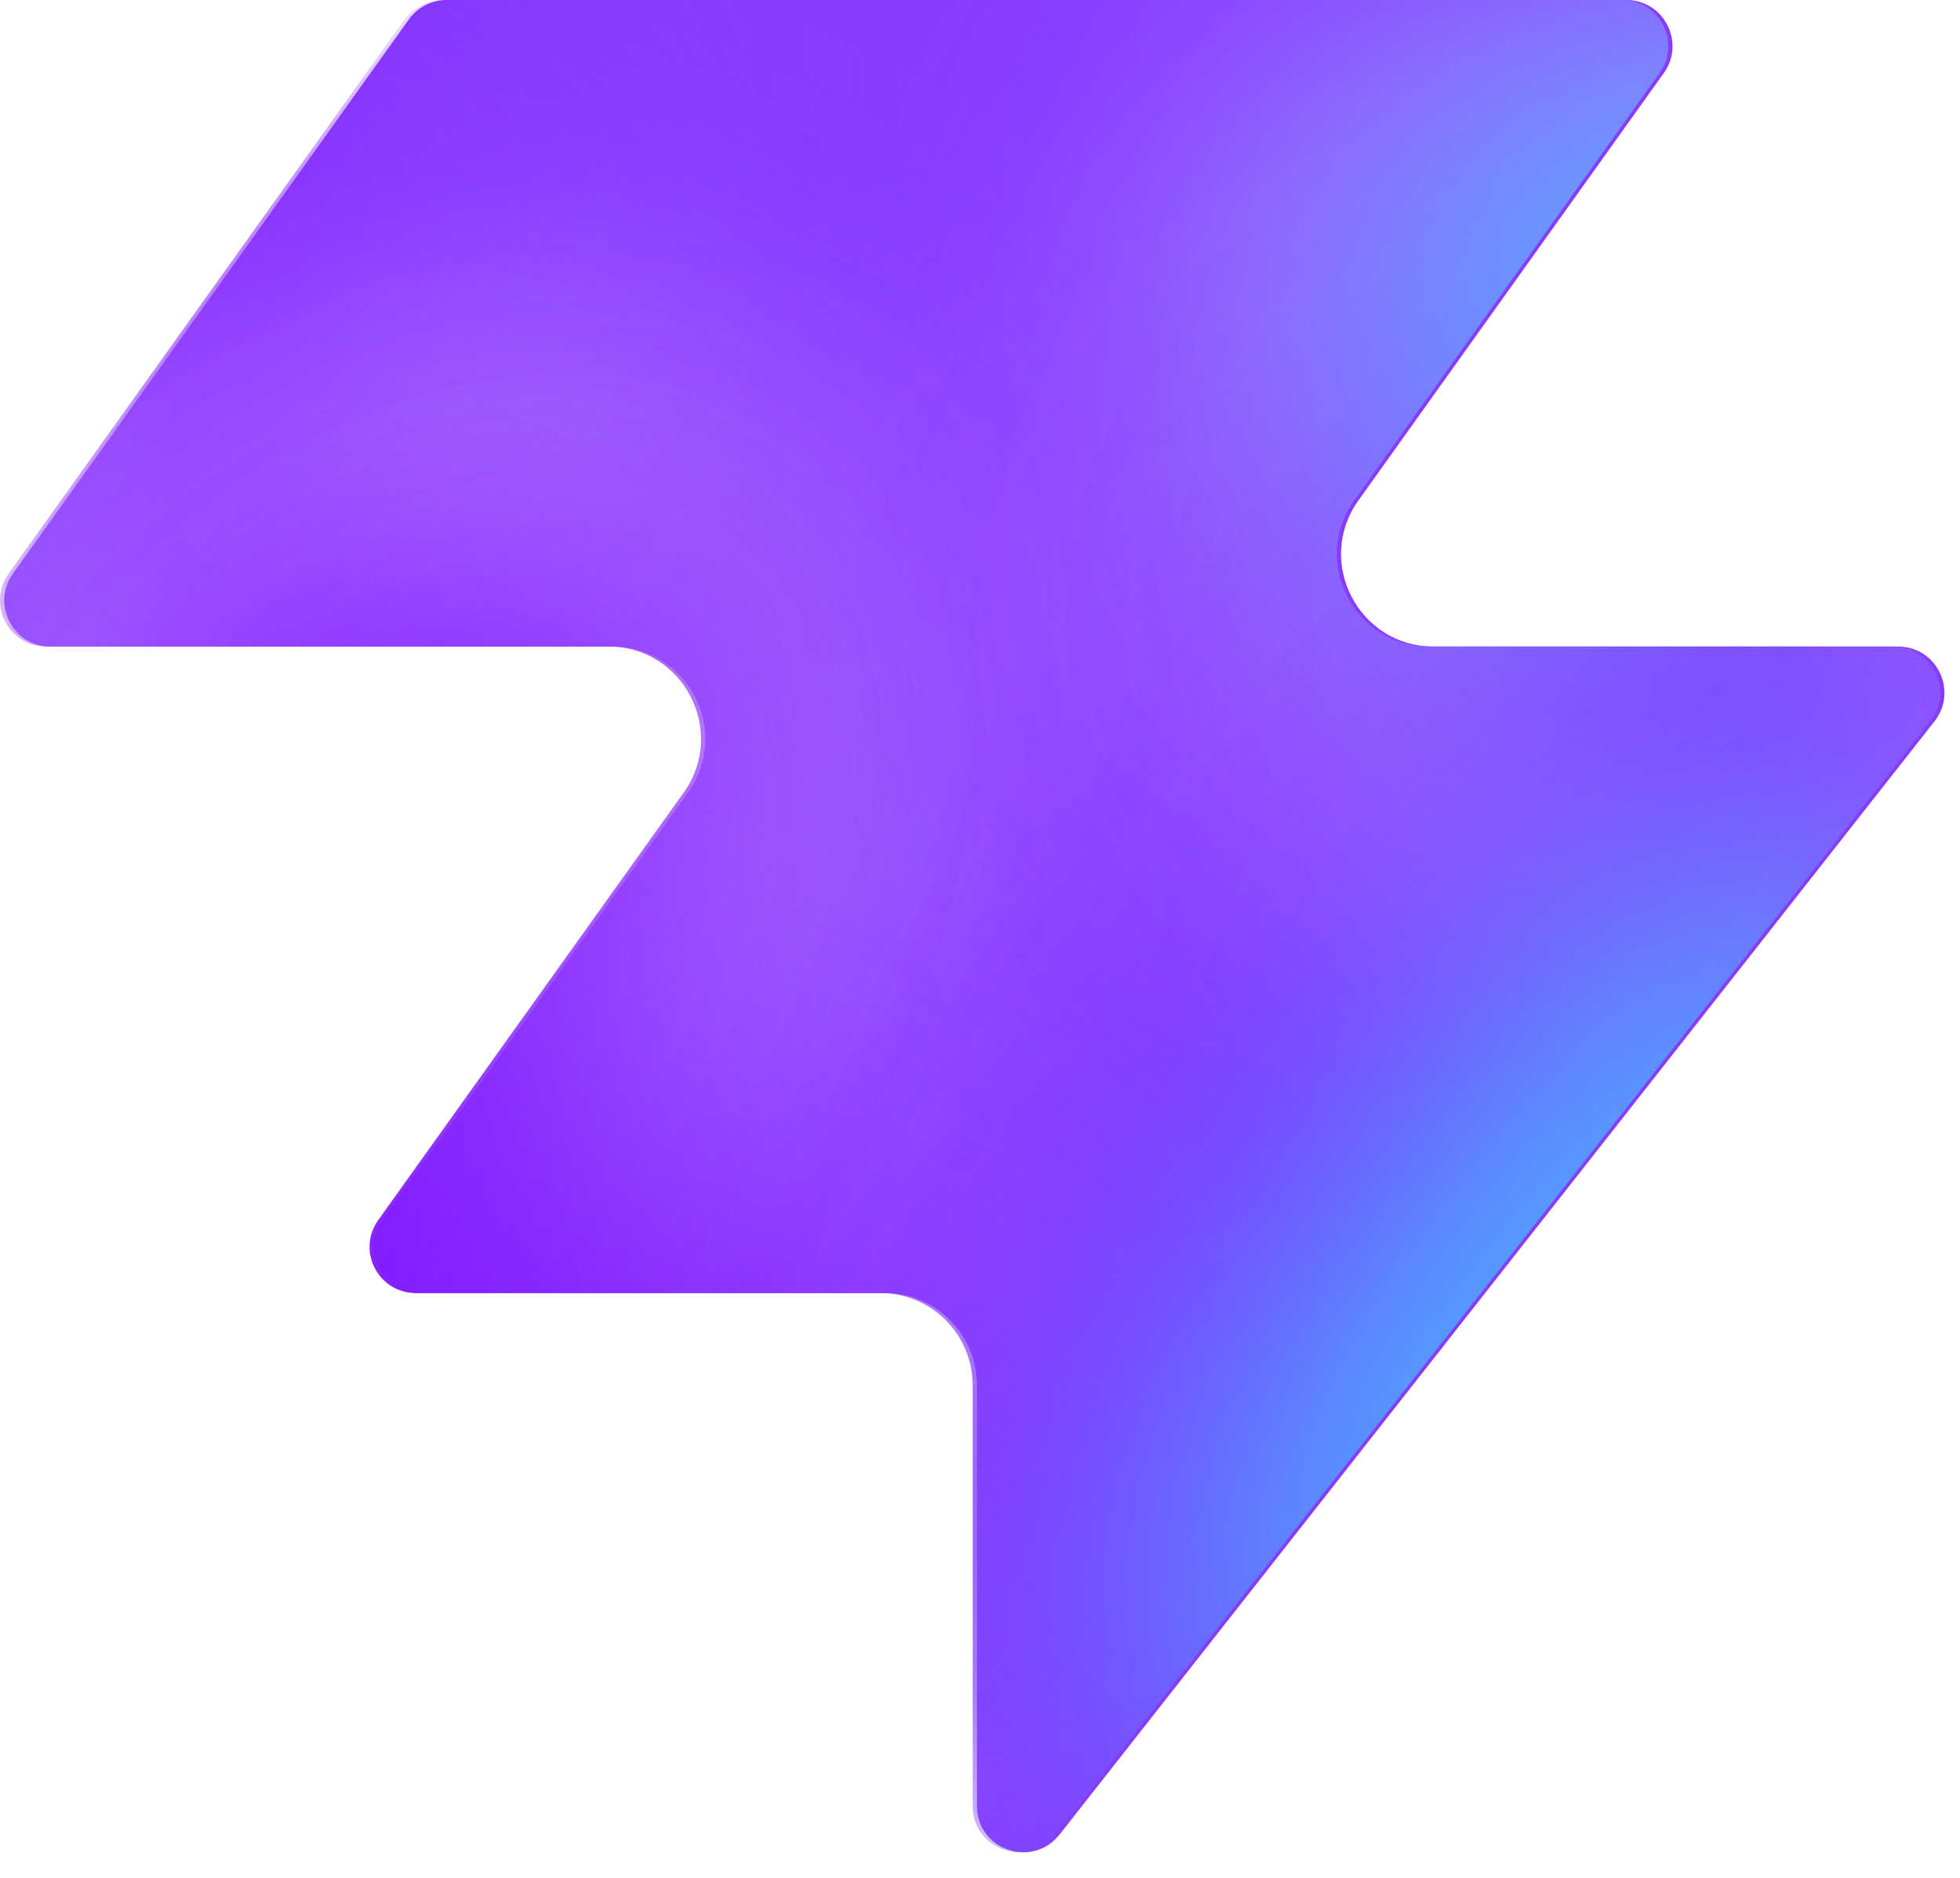
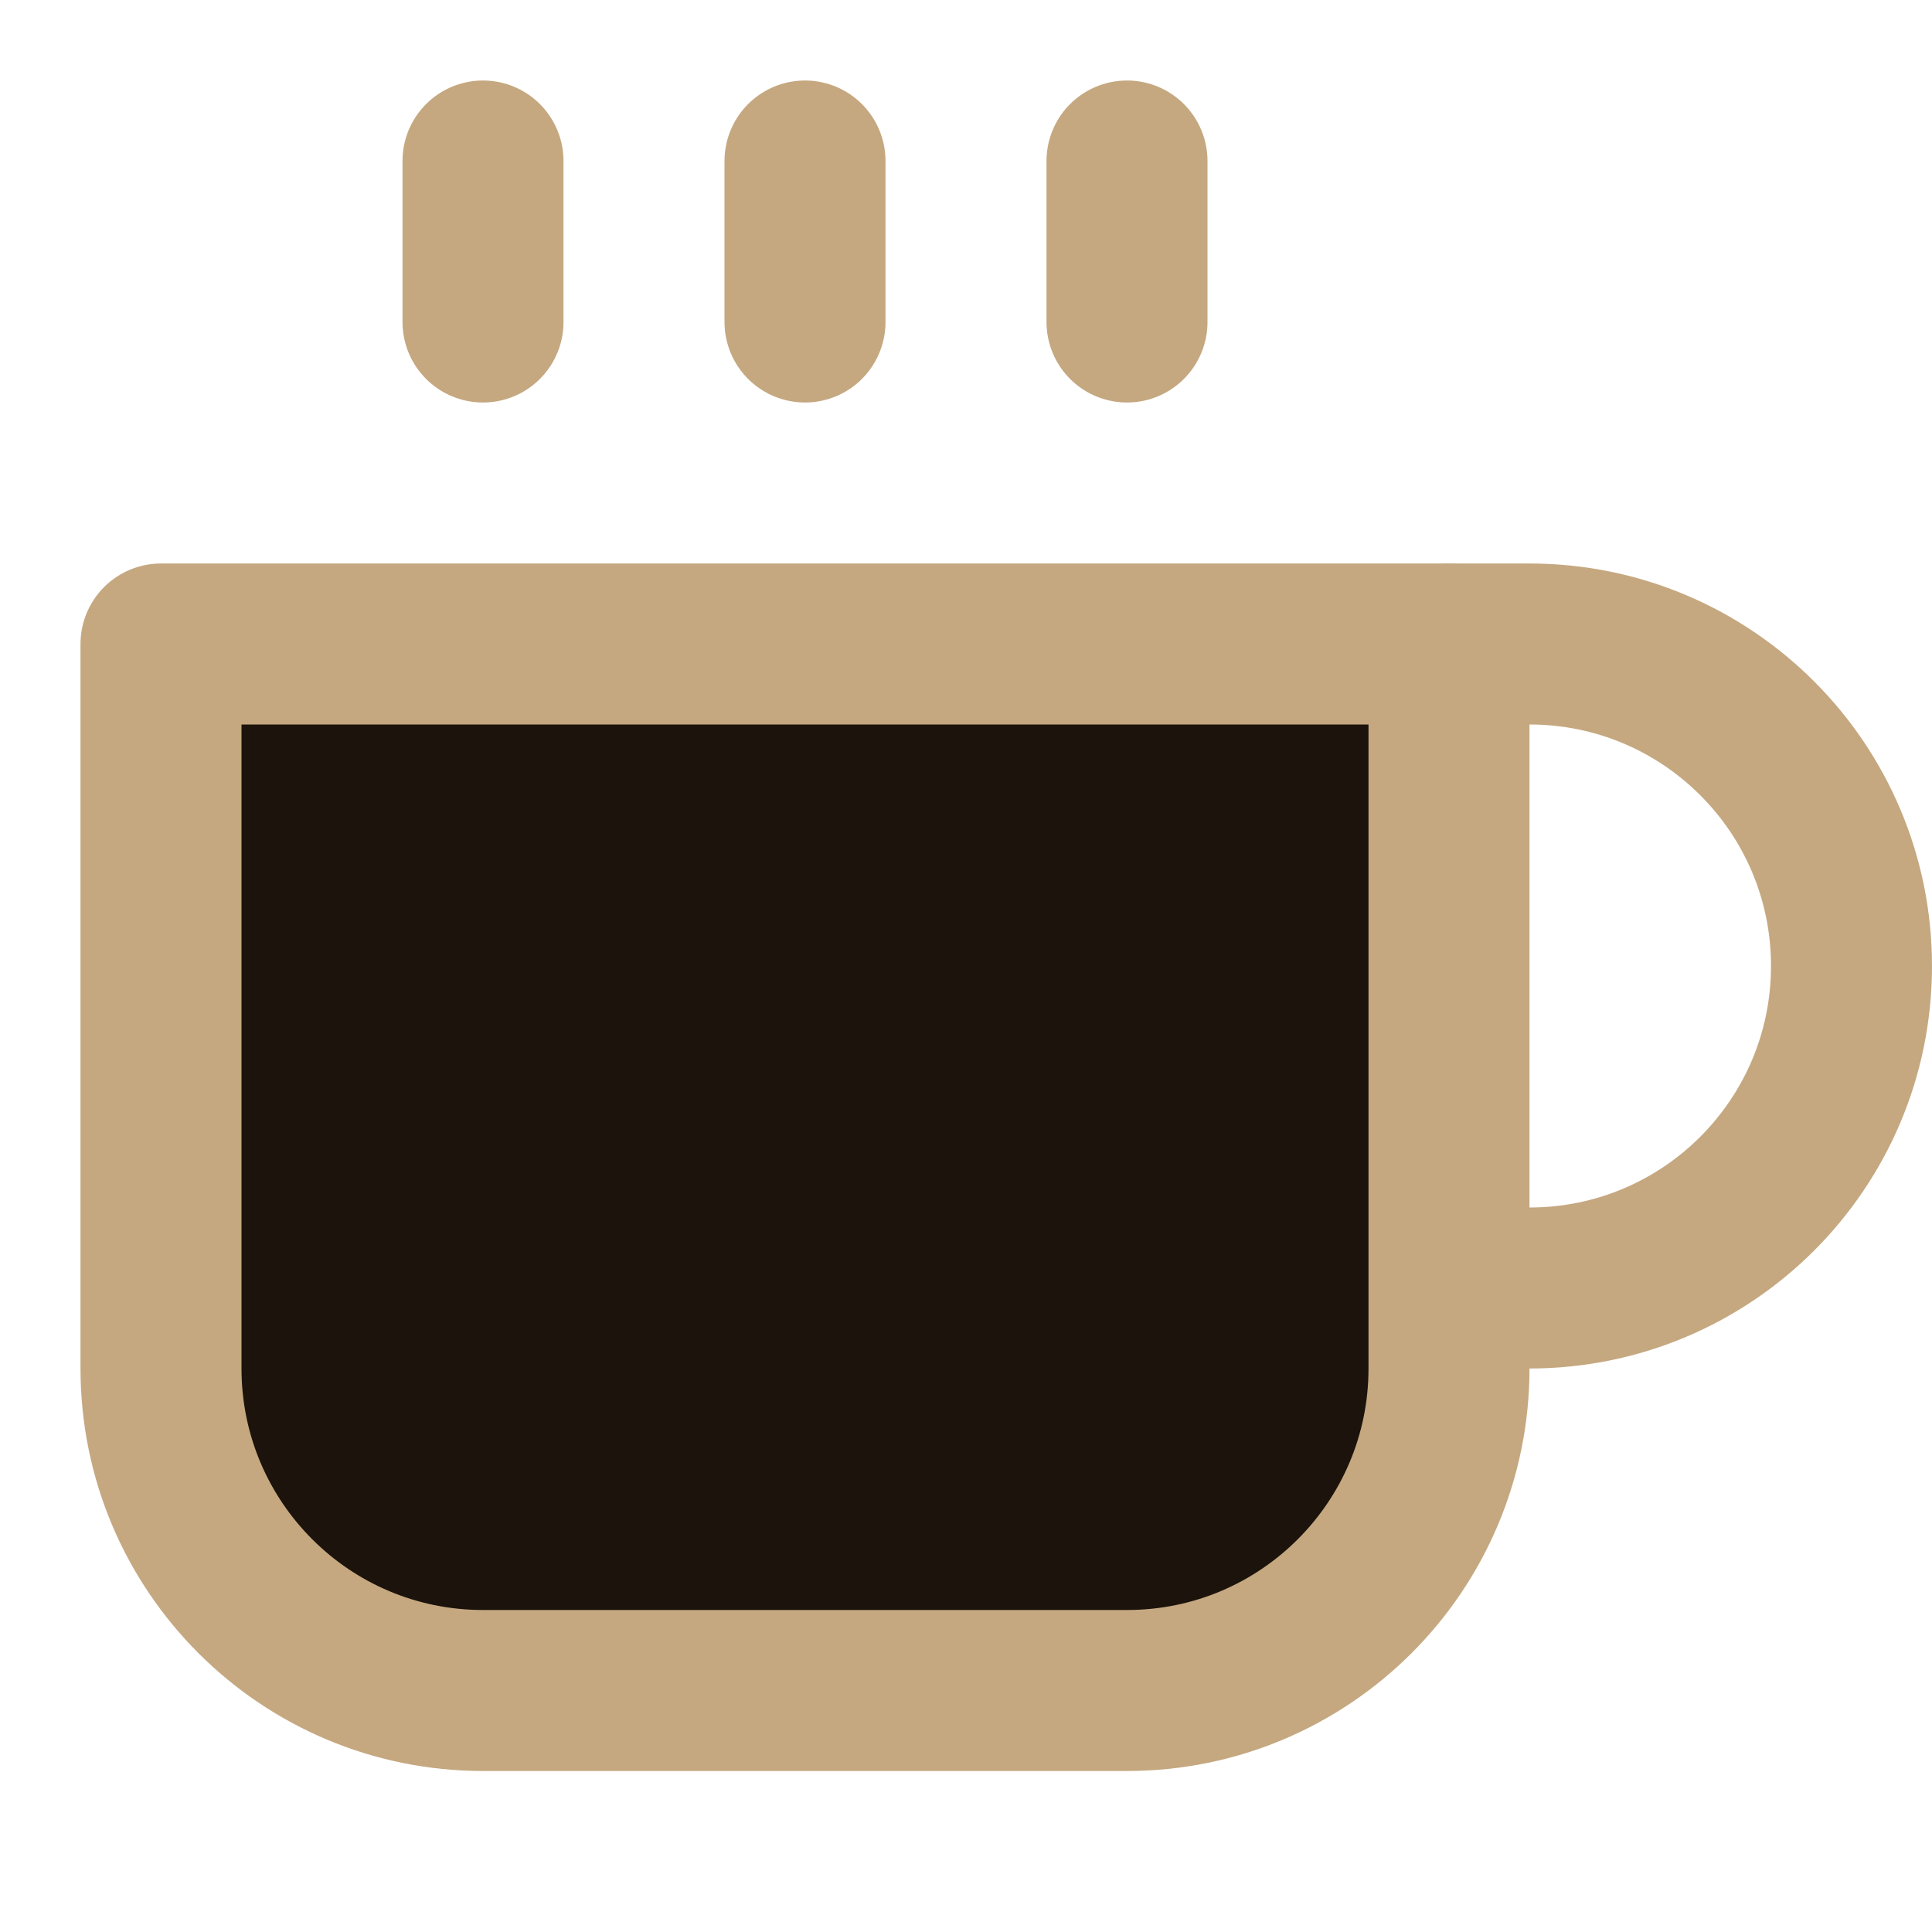
- <svg xmlns="http://www.w3.org/2000/svg" width="48" height="46" fill="none" viewBox="0 0 48 46">
-   <path fill="#863bff" d="M25.946 44.938c-.664.845-2.021.375-2.021-.698V33.937a2.26 2.26 0 0 0-2.262-2.262H10.287c-.92 0-1.456-1.04-.92-1.788l7.48-10.471c1.07-1.497 0-3.578-1.842-3.578H1.237c-.92 0-1.456-1.04-.92-1.788L10.013.474c.214-.297.556-.474.92-.474h28.894c.92 0 1.456 1.04.92 1.788l-7.48 10.471c-1.07 1.498 0 3.579 1.842 3.579h11.377c.943 0 1.473 1.088.89 1.83L25.947 44.94z" style="fill:#863bff;fill:color(display-p3 .525 .23 1);fill-opacity:1" />
-   <mask id="a" width="48" height="46" x="0" y="0" maskUnits="userSpaceOnUse" style="mask-type:alpha">
-     <path fill="#000" d="M25.842 44.938c-.664.844-2.021.375-2.021-.698V33.937a2.26 2.26 0 0 0-2.262-2.262H10.183c-.92 0-1.456-1.04-.92-1.788l7.48-10.471c1.07-1.498 0-3.579-1.842-3.579H1.133c-.92 0-1.456-1.04-.92-1.787L9.91.473c.214-.297.556-.474.92-.474h28.894c.92 0 1.456 1.04.92 1.788l-7.48 10.471c-1.07 1.498 0 3.578 1.842 3.578h11.377c.943 0 1.473 1.088.89 1.832L25.843 44.94z" style="fill:#000;fill-opacity:1" />
-   </mask>
-   <g mask="url(#a)">
-     <g filter="url(#b)">
-       <ellipse cx="5.508" cy="14.704" fill="#ede6ff" rx="5.508" ry="14.704" style="fill:#ede6ff;fill:color(display-p3 .927 .903 1);fill-opacity:1" transform="matrix(.00324 1 1 -.00324 -4.47 31.516)" />
-     </g>
-     <g filter="url(#c)">
-       <ellipse cx="10.399" cy="29.851" fill="#ede6ff" rx="10.399" ry="29.851" style="fill:#ede6ff;fill:color(display-p3 .927 .903 1);fill-opacity:1" transform="matrix(.00324 1 1 -.00324 -39.328 7.883)" />
-     </g>
-     <g filter="url(#d)">
-       <ellipse cx="5.508" cy="30.487" fill="#7e14ff" rx="5.508" ry="30.487" style="fill:#7e14ff;fill:color(display-p3 .492 .077 1);fill-opacity:1" transform="rotate(89.814 -25.913 -14.639)scale(1 -1)" />
-     </g>
-     <g filter="url(#e)">
-       <ellipse cx="5.508" cy="30.599" fill="#7e14ff" rx="5.508" ry="30.599" style="fill:#7e14ff;fill:color(display-p3 .492 .077 1);fill-opacity:1" transform="rotate(89.814 -32.644 -3.334)scale(1 -1)" />
-     </g>
-     <g filter="url(#f)">
-       <ellipse cx="5.508" cy="30.599" fill="#7e14ff" rx="5.508" ry="30.599" style="fill:#7e14ff;fill:color(display-p3 .492 .077 1);fill-opacity:1" transform="matrix(.00324 1 1 -.00324 -34.34 30.47)" />
-     </g>
-     <g filter="url(#g)">
-       <ellipse cx="14.072" cy="22.078" fill="#ede6ff" rx="14.072" ry="22.078" style="fill:#ede6ff;fill:color(display-p3 .927 .903 1);fill-opacity:1" transform="rotate(93.35 24.506 48.493)scale(-1 1)" />
-     </g>
-     <g filter="url(#h)">
-       <ellipse cx="3.47" cy="21.501" fill="#7e14ff" rx="3.47" ry="21.501" style="fill:#7e14ff;fill:color(display-p3 .492 .077 1);fill-opacity:1" transform="rotate(89.009 28.708 47.59)scale(-1 1)" />
-     </g>
-     <g filter="url(#i)">
-       <ellipse cx="3.47" cy="21.501" fill="#7e14ff" rx="3.47" ry="21.501" style="fill:#7e14ff;fill:color(display-p3 .492 .077 1);fill-opacity:1" transform="rotate(89.009 28.708 47.59)scale(-1 1)" />
-     </g>
-     <g filter="url(#j)">
-       <ellipse cx=".387" cy="8.972" fill="#7e14ff" rx="4.407" ry="29.108" style="fill:#7e14ff;fill:color(display-p3 .492 .077 1);fill-opacity:1" transform="rotate(39.51 .387 8.972)" />
-     </g>
-     <g filter="url(#k)">
-       <ellipse cx="47.523" cy="-6.092" fill="#7e14ff" rx="4.407" ry="29.108" style="fill:#7e14ff;fill:color(display-p3 .492 .077 1);fill-opacity:1" transform="rotate(37.892 47.523 -6.092)" />
-     </g>
-     <g filter="url(#l)">
-       <ellipse cx="41.412" cy="6.333" fill="#47bfff" rx="5.971" ry="9.665" style="fill:#47bfff;fill:color(display-p3 .28 .748 1);fill-opacity:1" transform="rotate(37.892 41.412 6.333)" />
-     </g>
-     <g filter="url(#m)">
-       <ellipse cx="-1.879" cy="38.332" fill="#7e14ff" rx="4.407" ry="29.108" style="fill:#7e14ff;fill:color(display-p3 .492 .077 1);fill-opacity:1" transform="rotate(37.892 -1.88 38.332)" />
-     </g>
-     <g filter="url(#n)">
-       <ellipse cx="-1.879" cy="38.332" fill="#7e14ff" rx="4.407" ry="29.108" style="fill:#7e14ff;fill:color(display-p3 .492 .077 1);fill-opacity:1" transform="rotate(37.892 -1.88 38.332)" />
-     </g>
-     <g filter="url(#o)">
-       <ellipse cx="35.651" cy="29.907" fill="#7e14ff" rx="4.407" ry="29.108" style="fill:#7e14ff;fill:color(display-p3 .492 .077 1);fill-opacity:1" transform="rotate(37.892 35.651 29.907)" />
-     </g>
-     <g filter="url(#p)">
-       <ellipse cx="38.418" cy="32.4" fill="#47bfff" rx="5.971" ry="15.297" style="fill:#47bfff;fill:color(display-p3 .28 .748 1);fill-opacity:1" transform="rotate(37.892 38.418 32.4)" />
-     </g>
-   </g>
-   <defs>
-     <filter id="b" width="60.045" height="41.654" x="-19.77" y="16.149" color-interpolation-filters="sRGB" filterUnits="userSpaceOnUse">
-       <feFlood flood-opacity="0" result="BackgroundImageFix" />
-       <feBlend in="SourceGraphic" in2="BackgroundImageFix" result="shape" />
-       <feGaussianBlur result="effect1_foregroundBlur_2002_17158" stdDeviation="7.659" />
-     </filter>
-     <filter id="c" width="90.34" height="51.437" x="-54.613" y="-7.533" color-interpolation-filters="sRGB" filterUnits="userSpaceOnUse">
-       <feFlood flood-opacity="0" result="BackgroundImageFix" />
-       <feBlend in="SourceGraphic" in2="BackgroundImageFix" result="shape" />
-       <feGaussianBlur result="effect1_foregroundBlur_2002_17158" stdDeviation="7.659" />
-     </filter>
-     <filter id="d" width="79.355" height="29.4" x="-49.64" y="2.03" color-interpolation-filters="sRGB" filterUnits="userSpaceOnUse">
-       <feFlood flood-opacity="0" result="BackgroundImageFix" />
-       <feBlend in="SourceGraphic" in2="BackgroundImageFix" result="shape" />
-       <feGaussianBlur result="effect1_foregroundBlur_2002_17158" stdDeviation="4.596" />
-     </filter>
-     <filter id="e" width="79.579" height="29.4" x="-45.045" y="20.029" color-interpolation-filters="sRGB" filterUnits="userSpaceOnUse">
-       <feFlood flood-opacity="0" result="BackgroundImageFix" />
-       <feBlend in="SourceGraphic" in2="BackgroundImageFix" result="shape" />
-       <feGaussianBlur result="effect1_foregroundBlur_2002_17158" stdDeviation="4.596" />
-     </filter>
-     <filter id="f" width="79.579" height="29.4" x="-43.513" y="21.178" color-interpolation-filters="sRGB" filterUnits="userSpaceOnUse">
-       <feFlood flood-opacity="0" result="BackgroundImageFix" />
-       <feBlend in="SourceGraphic" in2="BackgroundImageFix" result="shape" />
-       <feGaussianBlur result="effect1_foregroundBlur_2002_17158" stdDeviation="4.596" />
-     </filter>
-     <filter id="g" width="74.749" height="58.852" x="15.756" y="-17.901" color-interpolation-filters="sRGB" filterUnits="userSpaceOnUse">
-       <feFlood flood-opacity="0" result="BackgroundImageFix" />
-       <feBlend in="SourceGraphic" in2="BackgroundImageFix" result="shape" />
-       <feGaussianBlur result="effect1_foregroundBlur_2002_17158" stdDeviation="7.659" />
-     </filter>
-     <filter id="h" width="61.377" height="25.362" x="23.548" y="2.284" color-interpolation-filters="sRGB" filterUnits="userSpaceOnUse">
-       <feFlood flood-opacity="0" result="BackgroundImageFix" />
-       <feBlend in="SourceGraphic" in2="BackgroundImageFix" result="shape" />
-       <feGaussianBlur result="effect1_foregroundBlur_2002_17158" stdDeviation="4.596" />
-     </filter>
-     <filter id="i" width="61.377" height="25.362" x="23.548" y="2.284" color-interpolation-filters="sRGB" filterUnits="userSpaceOnUse">
-       <feFlood flood-opacity="0" result="BackgroundImageFix" />
-       <feBlend in="SourceGraphic" in2="BackgroundImageFix" result="shape" />
-       <feGaussianBlur result="effect1_foregroundBlur_2002_17158" stdDeviation="4.596" />
-     </filter>
-     <filter id="j" width="56.045" height="63.649" x="-27.636" y="-22.853" color-interpolation-filters="sRGB" filterUnits="userSpaceOnUse">
-       <feFlood flood-opacity="0" result="BackgroundImageFix" />
-       <feBlend in="SourceGraphic" in2="BackgroundImageFix" result="shape" />
-       <feGaussianBlur result="effect1_foregroundBlur_2002_17158" stdDeviation="4.596" />
-     </filter>
-     <filter id="k" width="54.814" height="64.646" x="20.116" y="-38.415" color-interpolation-filters="sRGB" filterUnits="userSpaceOnUse">
-       <feFlood flood-opacity="0" result="BackgroundImageFix" />
-       <feBlend in="SourceGraphic" in2="BackgroundImageFix" result="shape" />
-       <feGaussianBlur result="effect1_foregroundBlur_2002_17158" stdDeviation="4.596" />
-     </filter>
-     <filter id="l" width="33.541" height="35.313" x="24.641" y="-11.323" color-interpolation-filters="sRGB" filterUnits="userSpaceOnUse">
-       <feFlood flood-opacity="0" result="BackgroundImageFix" />
-       <feBlend in="SourceGraphic" in2="BackgroundImageFix" result="shape" />
-       <feGaussianBlur result="effect1_foregroundBlur_2002_17158" stdDeviation="4.596" />
-     </filter>
-     <filter id="m" width="54.814" height="64.646" x="-29.286" y="6.009" color-interpolation-filters="sRGB" filterUnits="userSpaceOnUse">
-       <feFlood flood-opacity="0" result="BackgroundImageFix" />
-       <feBlend in="SourceGraphic" in2="BackgroundImageFix" result="shape" />
-       <feGaussianBlur result="effect1_foregroundBlur_2002_17158" stdDeviation="4.596" />
-     </filter>
-     <filter id="n" width="54.814" height="64.646" x="-29.286" y="6.009" color-interpolation-filters="sRGB" filterUnits="userSpaceOnUse">
-       <feFlood flood-opacity="0" result="BackgroundImageFix" />
-       <feBlend in="SourceGraphic" in2="BackgroundImageFix" result="shape" />
-       <feGaussianBlur result="effect1_foregroundBlur_2002_17158" stdDeviation="4.596" />
-     </filter>
-     <filter id="o" width="54.814" height="64.646" x="8.244" y="-2.416" color-interpolation-filters="sRGB" filterUnits="userSpaceOnUse">
-       <feFlood flood-opacity="0" result="BackgroundImageFix" />
-       <feBlend in="SourceGraphic" in2="BackgroundImageFix" result="shape" />
-       <feGaussianBlur result="effect1_foregroundBlur_2002_17158" stdDeviation="4.596" />
-     </filter>
-     <filter id="p" width="39.409" height="43.623" x="18.713" y="10.588" color-interpolation-filters="sRGB" filterUnits="userSpaceOnUse">
-       <feFlood flood-opacity="0" result="BackgroundImageFix" />
-       <feBlend in="SourceGraphic" in2="BackgroundImageFix" result="shape" />
-       <feGaussianBlur result="effect1_foregroundBlur_2002_17158" stdDeviation="4.596" />
-     </filter>
-   </defs>
+ <svg xmlns="http://www.w3.org/2000/svg" viewBox="0 0 24 24" fill="none" stroke="#C5A880" stroke-width="2" stroke-linecap="round" stroke-linejoin="round">
+   <path d="M18 8h1a4 4 0 0 1 0 8h-1" />
+   <path d="M2 8h16v9a4 4 0 0 1-4 4H6a4 4 0 0 1-4-4V8z" fill="#1C130C" />
+   <line x1="6" y1="2" x2="6" y2="4" />
+   <line x1="10" y1="2" x2="10" y2="4" />
+   <line x1="14" y1="2" x2="14" y2="4" />
</svg>
